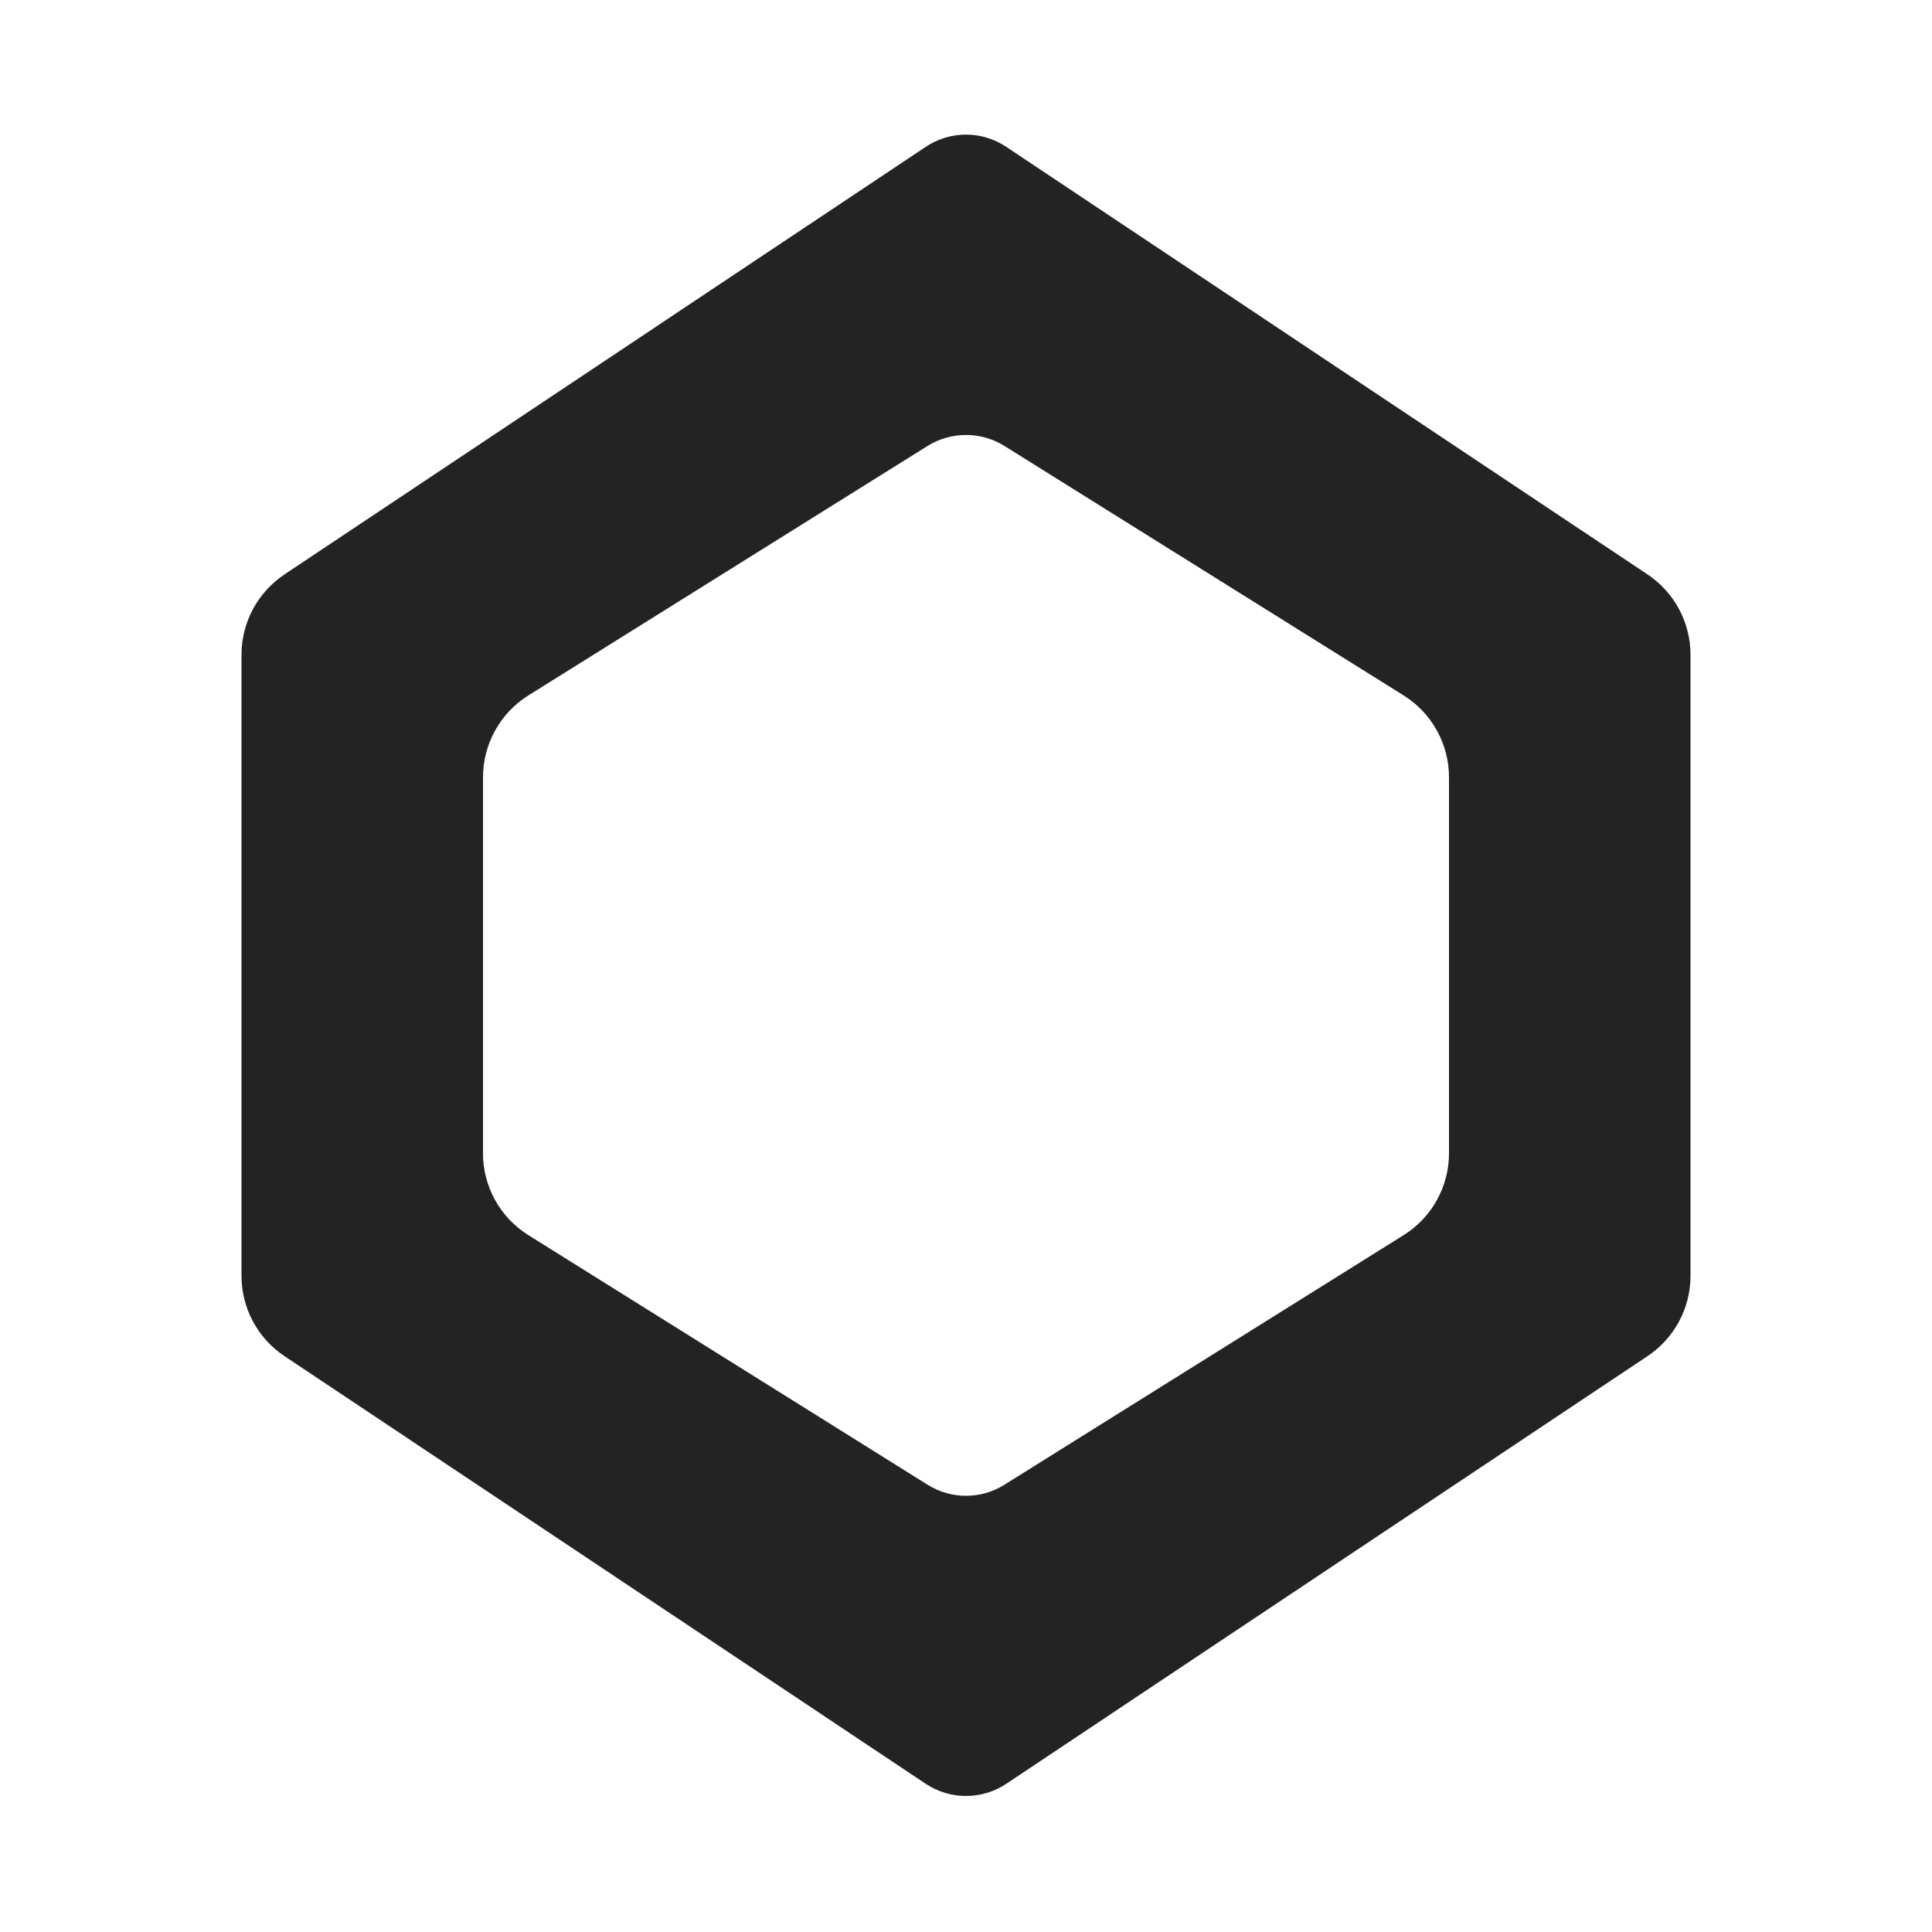
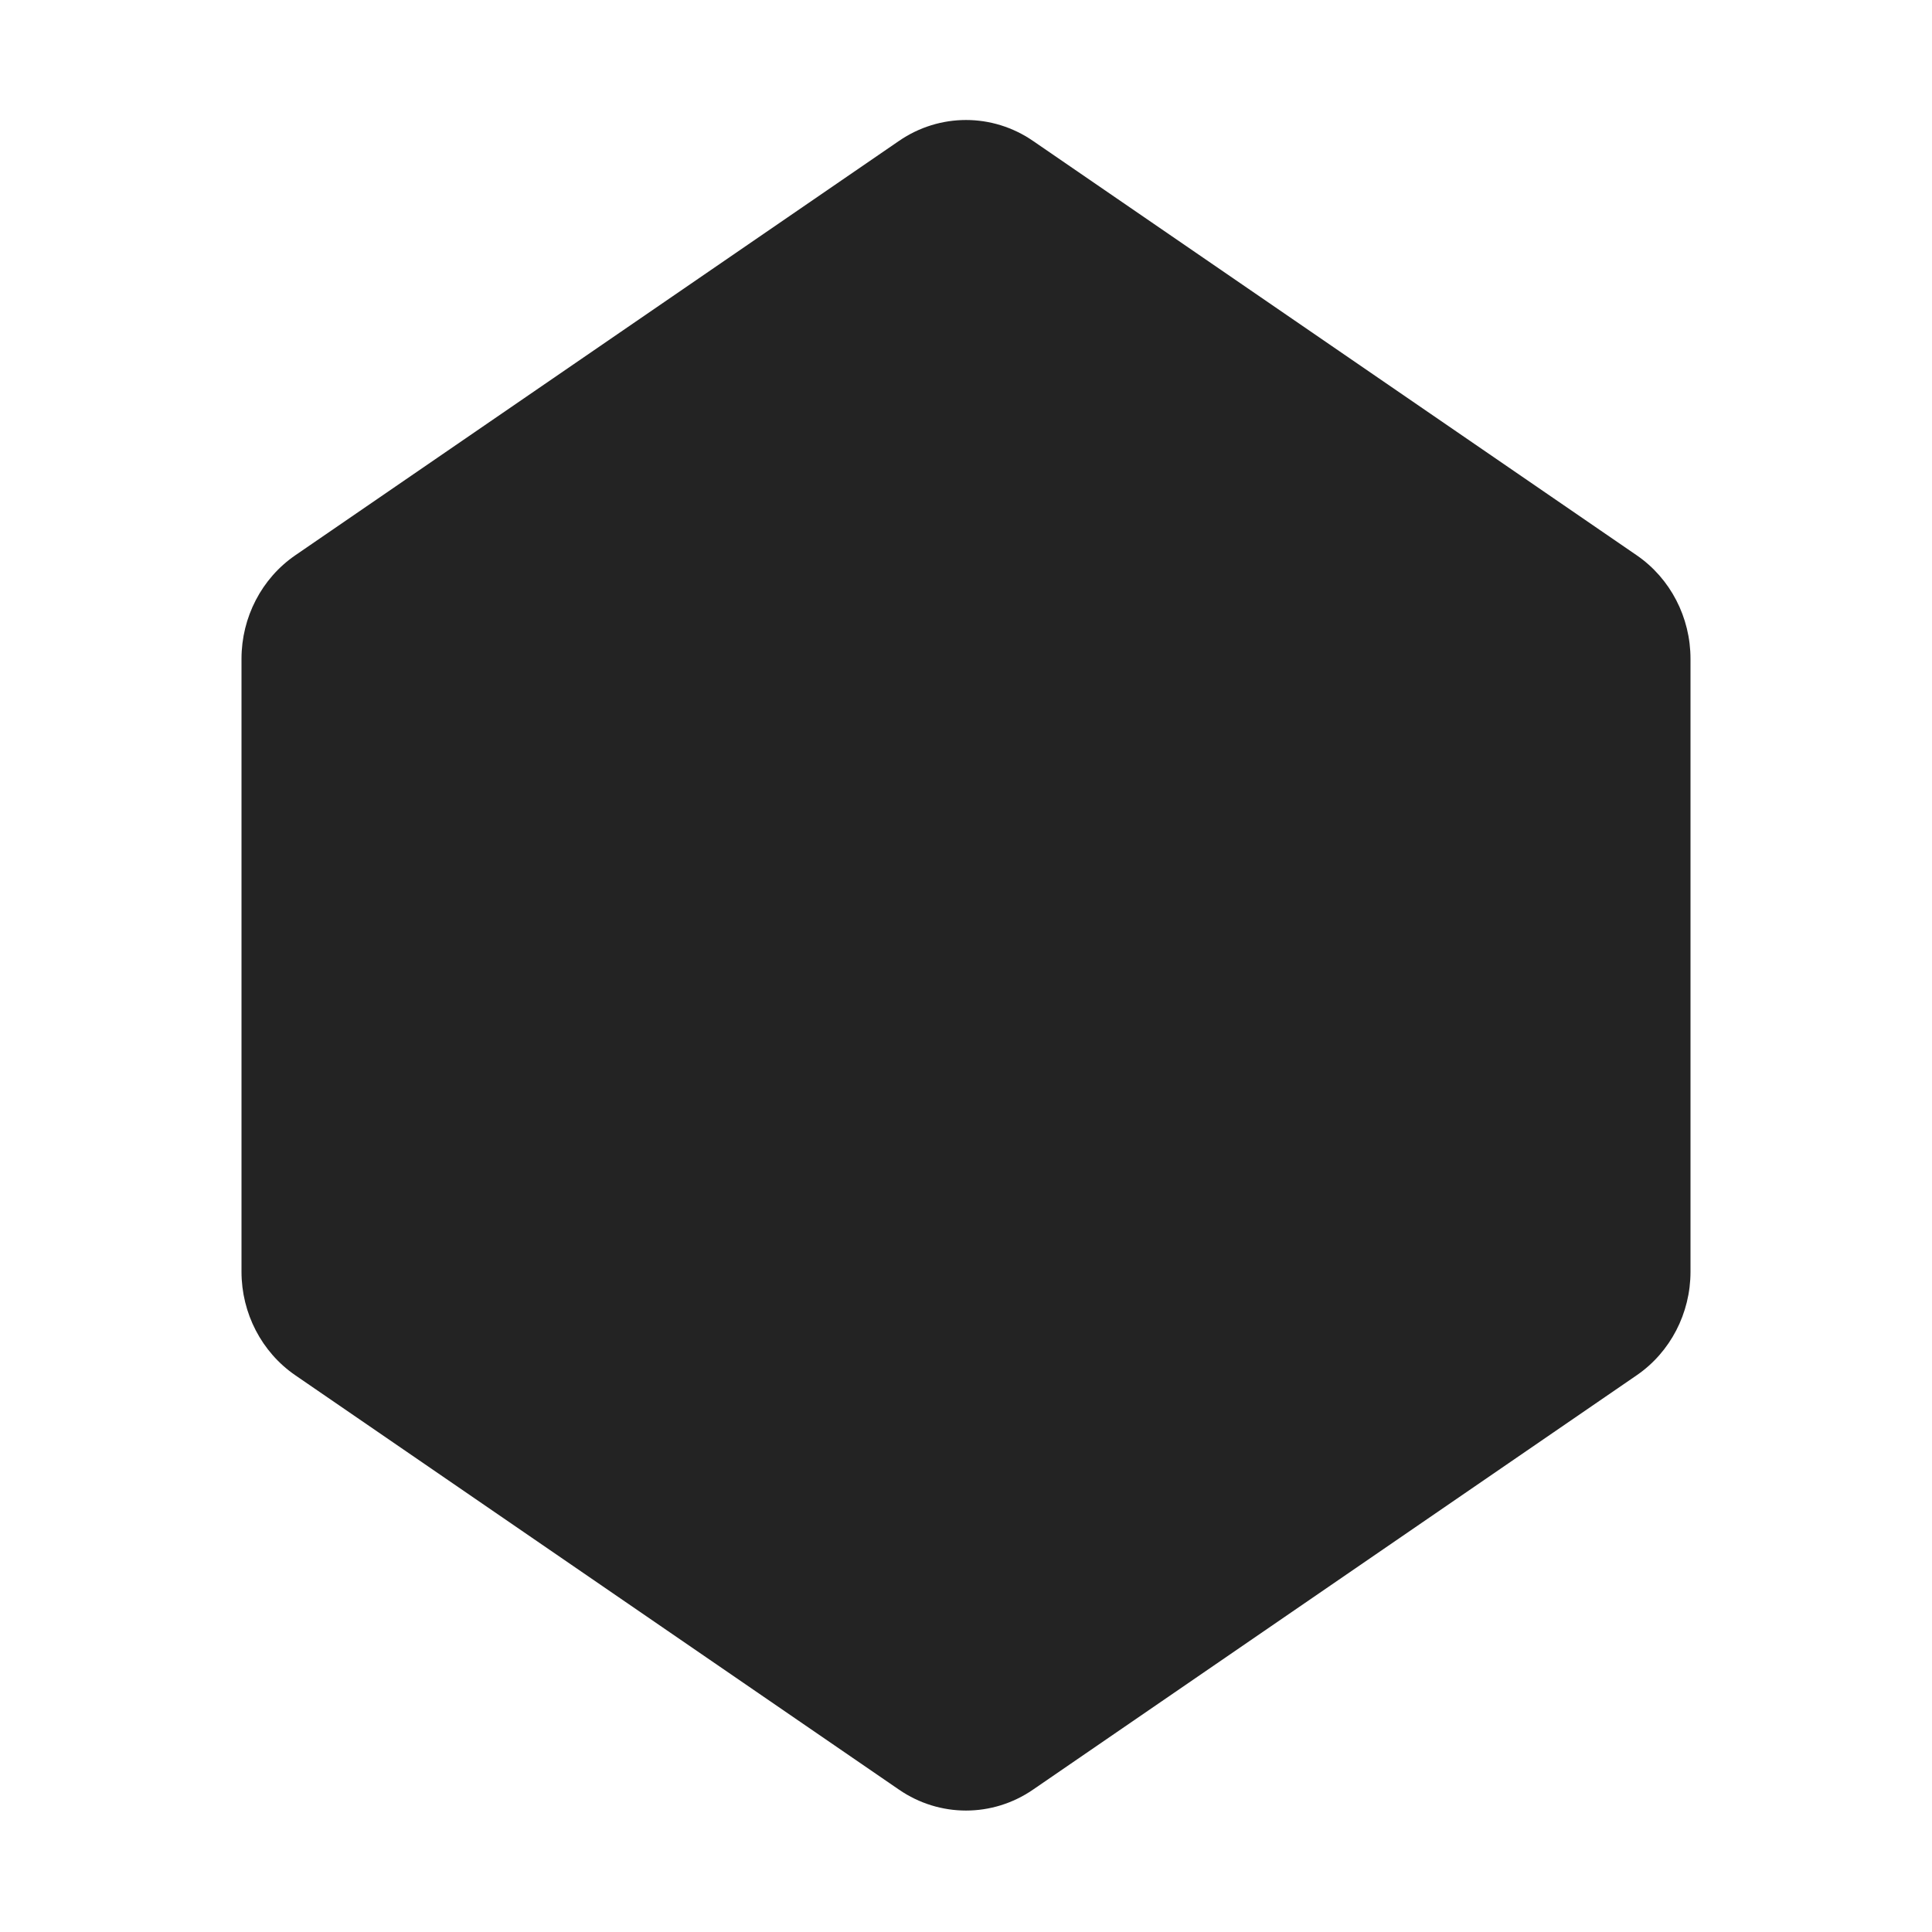
<svg xmlns="http://www.w3.org/2000/svg" width="16" height="16" viewBox="0 0 16 16" fill="none">
-   <path fill-rule="evenodd" clip-rule="evenodd" d="M7.667 1.216C7.869 1.081 8.131 1.081 8.333 1.216L13.644 4.757C13.866 4.905 14 5.155 14 5.422V10.566C14 10.834 13.866 11.083 13.644 11.231L8.333 14.773C8.131 14.907 7.869 14.907 7.667 14.773L2.356 11.231C2.134 11.083 2 10.834 2 10.566V5.422C2 5.155 2.134 4.905 2.356 4.757L7.667 1.216ZM8.318 3.693C8.124 3.572 7.876 3.572 7.682 3.693L4.376 5.759C4.142 5.905 4 6.162 4 6.438V9.551C4 9.827 4.142 10.083 4.376 10.229L7.682 12.296C7.876 12.418 8.124 12.418 8.318 12.296L11.624 10.229C11.858 10.083 12 9.827 12 9.551V6.438C12 6.162 11.858 5.905 11.624 5.759L8.318 3.693Z" fill="#232323" />
+   <path d="M2.445 4.599L7.445 1.167C7.781 0.936 8.219 0.936 8.555 1.167L13.555 4.599C13.833 4.79 14 5.112 14 5.456V10.532C14 10.876 13.833 11.198 13.555 11.389L8.555 14.821C8.219 15.052 7.781 15.052 7.445 14.821L2.445 11.389C2.167 11.198 2 10.876 2 10.532V5.456C2 5.112 2.167 4.79 2.445 4.599Z" fill="#232323" />
</svg>
